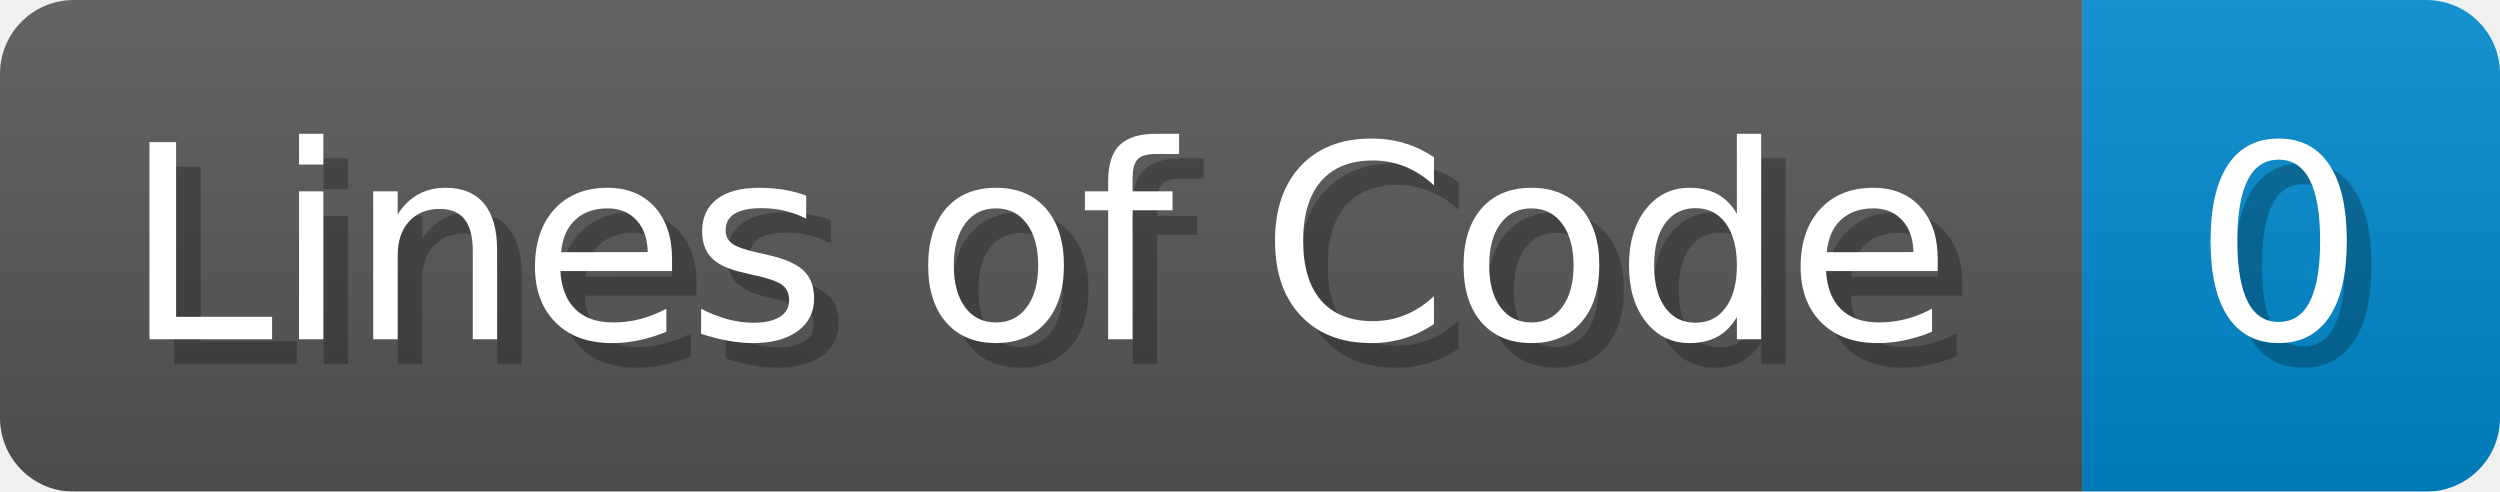
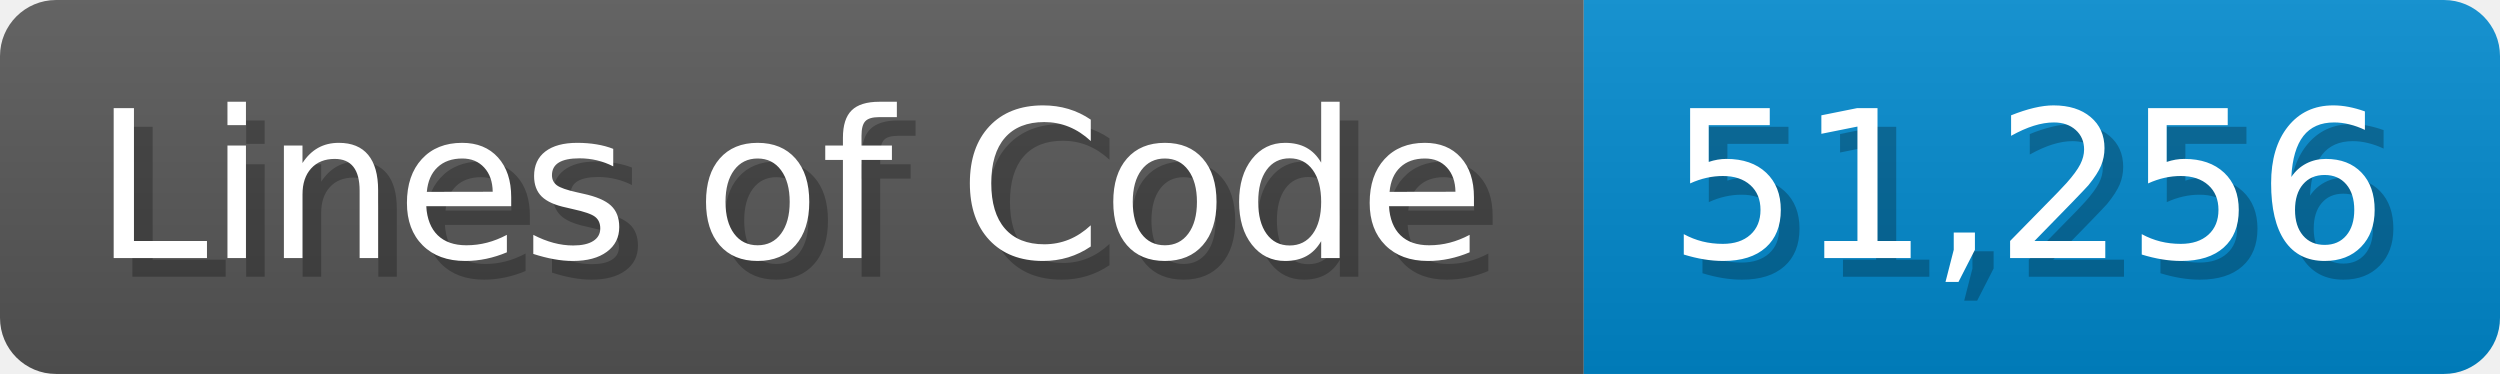
- <svg xmlns="http://www.w3.org/2000/svg" width="101.7" height="20" viewBox="0 0 1017 200">
+ <svg xmlns="http://www.w3.org/2000/svg" width="133.7" height="20" viewBox="0 0 1337 200">
  <linearGradient id="a" x2="0" y2="100%">
    <stop offset="0" stop-opacity=".1" stop-color="#EEE" />
    <stop offset="1" stop-opacity=".1" />
  </linearGradient>
  <mask id="m">
-     <rect width="1017" height="200" rx="30" fill="#FFF" />
+     <rect width="1337" height="200" rx="30" fill="#FFF" />
  </mask>
  <g mask="url(#m)">
    <rect width="847" height="200" fill="#555" />
-     <rect width="170" height="200" fill="#08C" x="847" />
-     <rect width="1017" height="200" fill="url(#a)" />
+     <rect width="490" height="200" fill="#08C" x="847" />
+     <rect width="1337" height="200" fill="url(#a)" />
  </g>
  <g fill="#fff" text-anchor="start" font-family="Verdana,DejaVu Sans,sans-serif" font-size="110">
    <text x="60" y="148" textLength="747" fill="#000" opacity="0.25">Lines of Code</text>
    <text x="50" y="138" textLength="747">Lines of Code</text>
-     <text x="902" y="148" textLength="70" fill="#000" opacity="0.25">0</text>
-     <text x="892" y="138" textLength="70">0</text>
+     <text x="902" y="148" textLength="390" fill="#000" opacity="0.25">51,256</text>
+     <text x="892" y="138" textLength="390">51,256</text>
  </g>
</svg>
